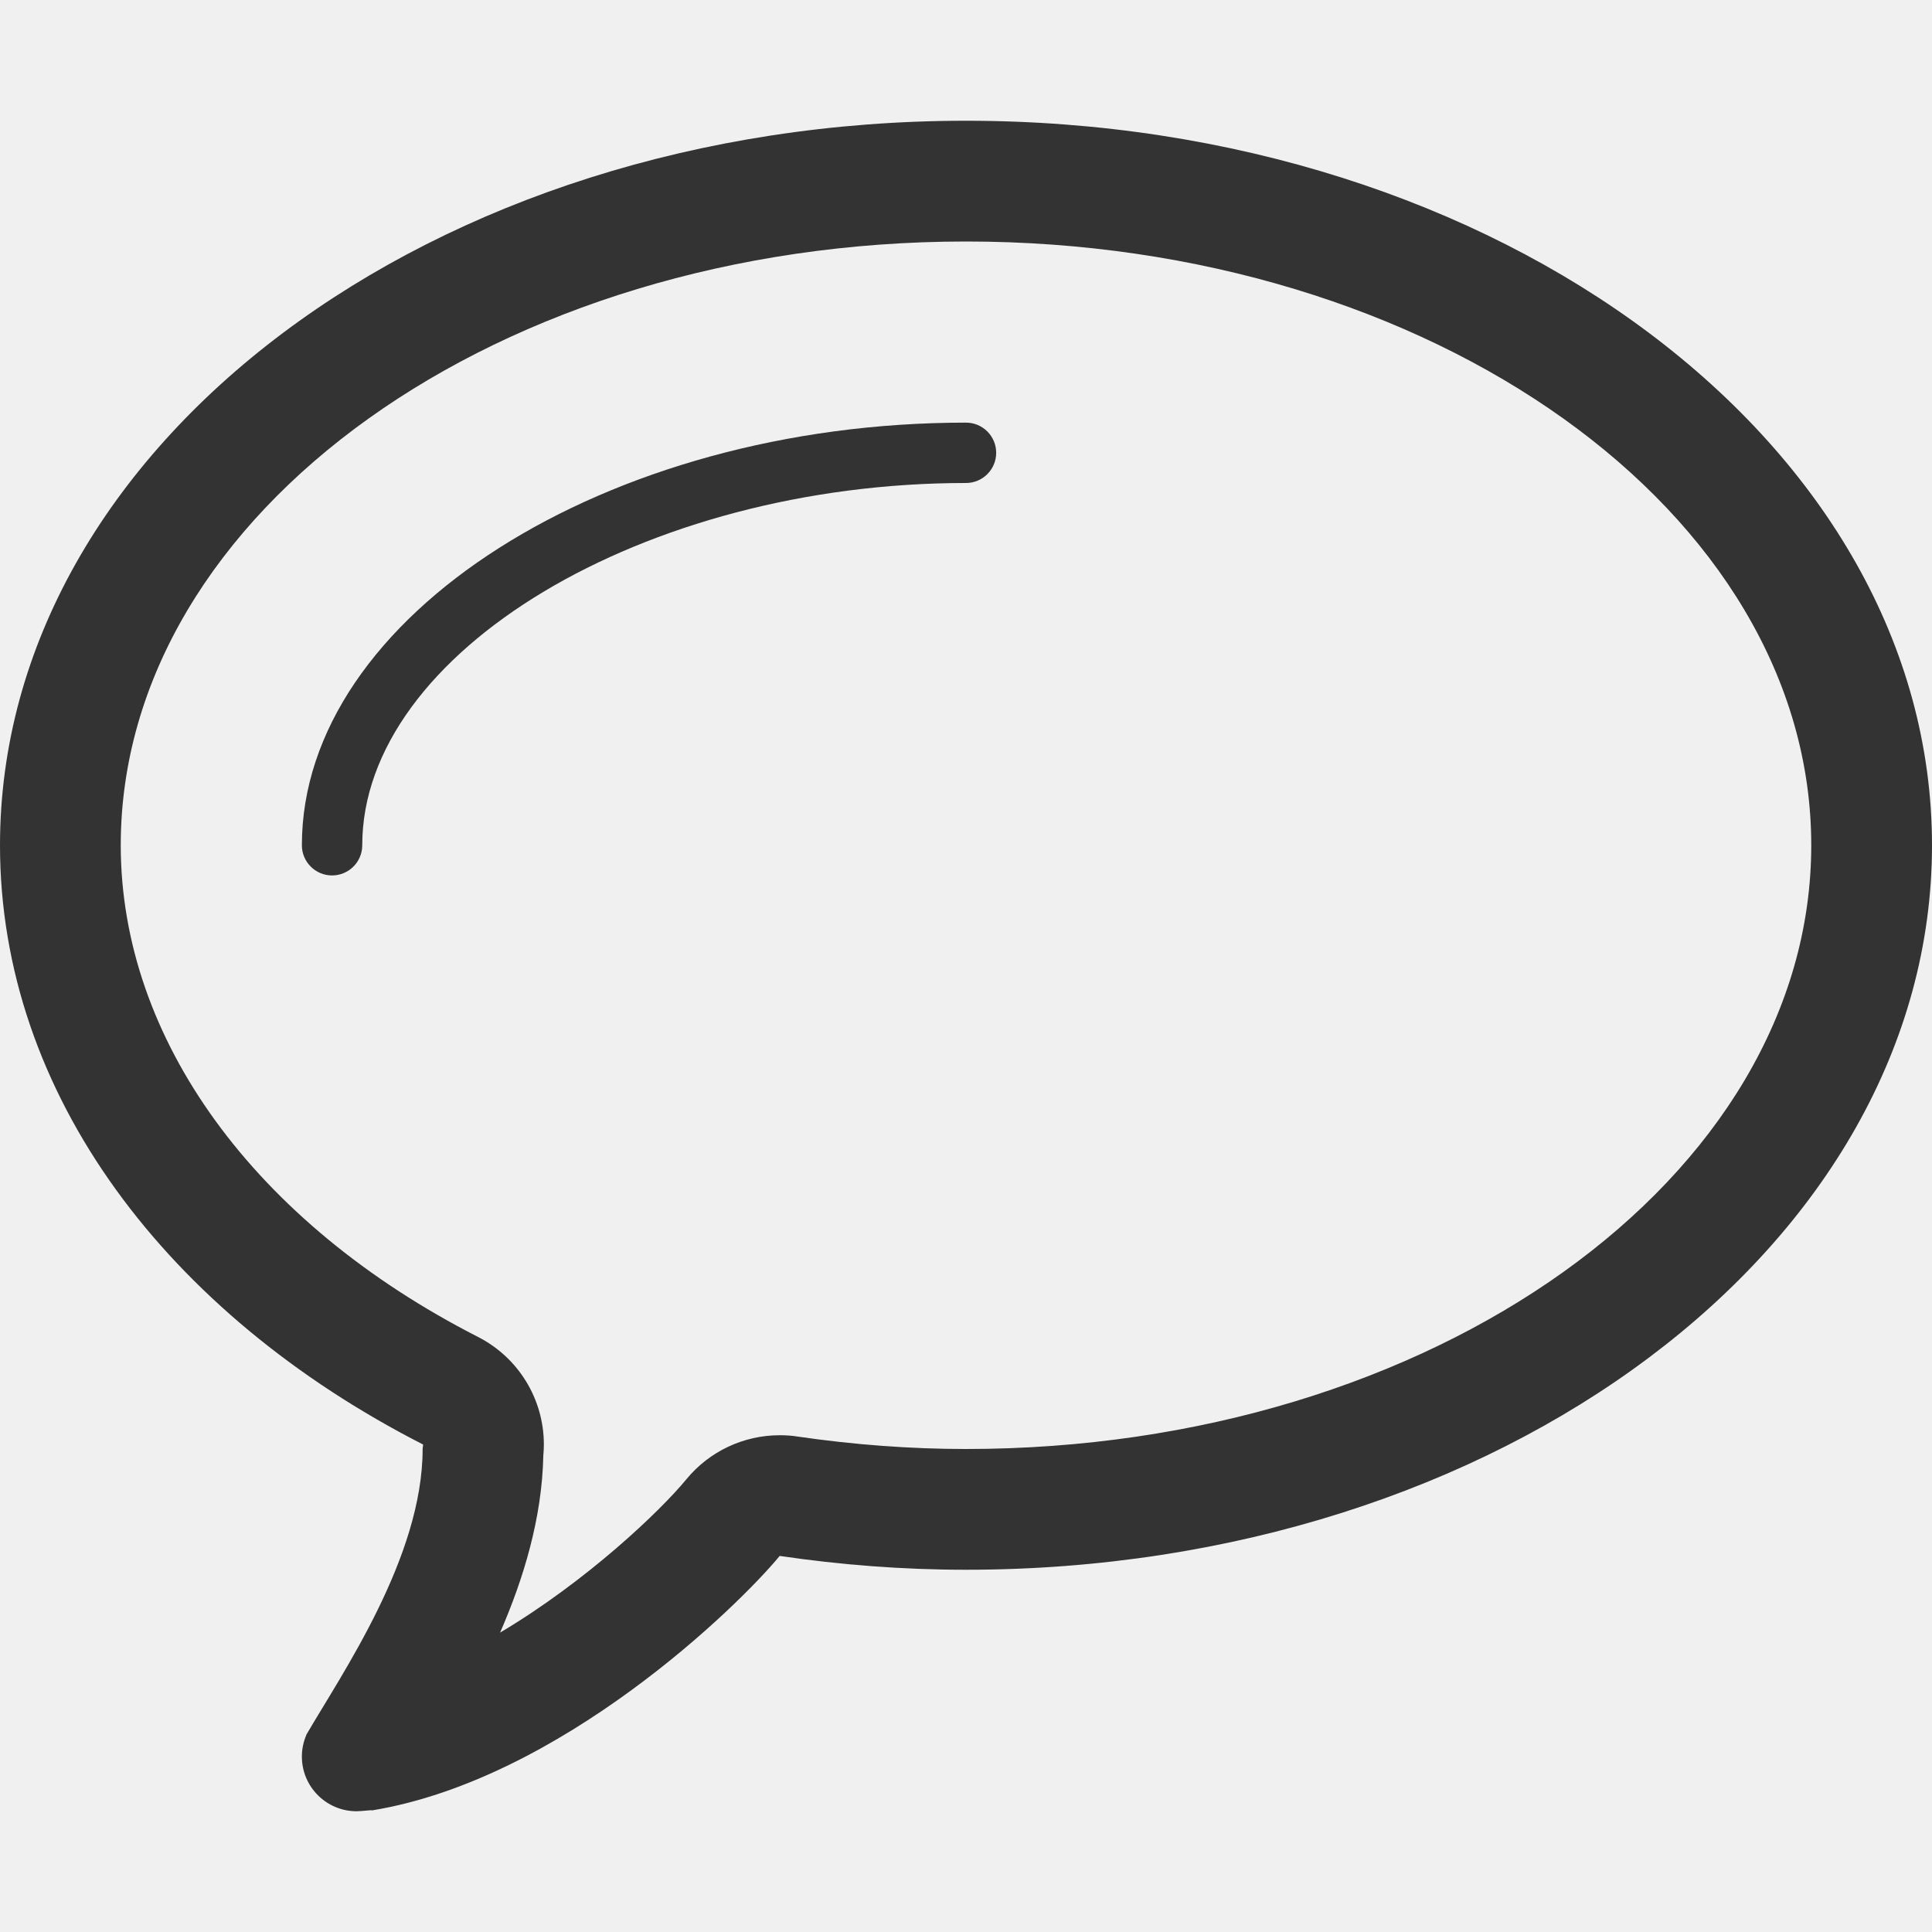
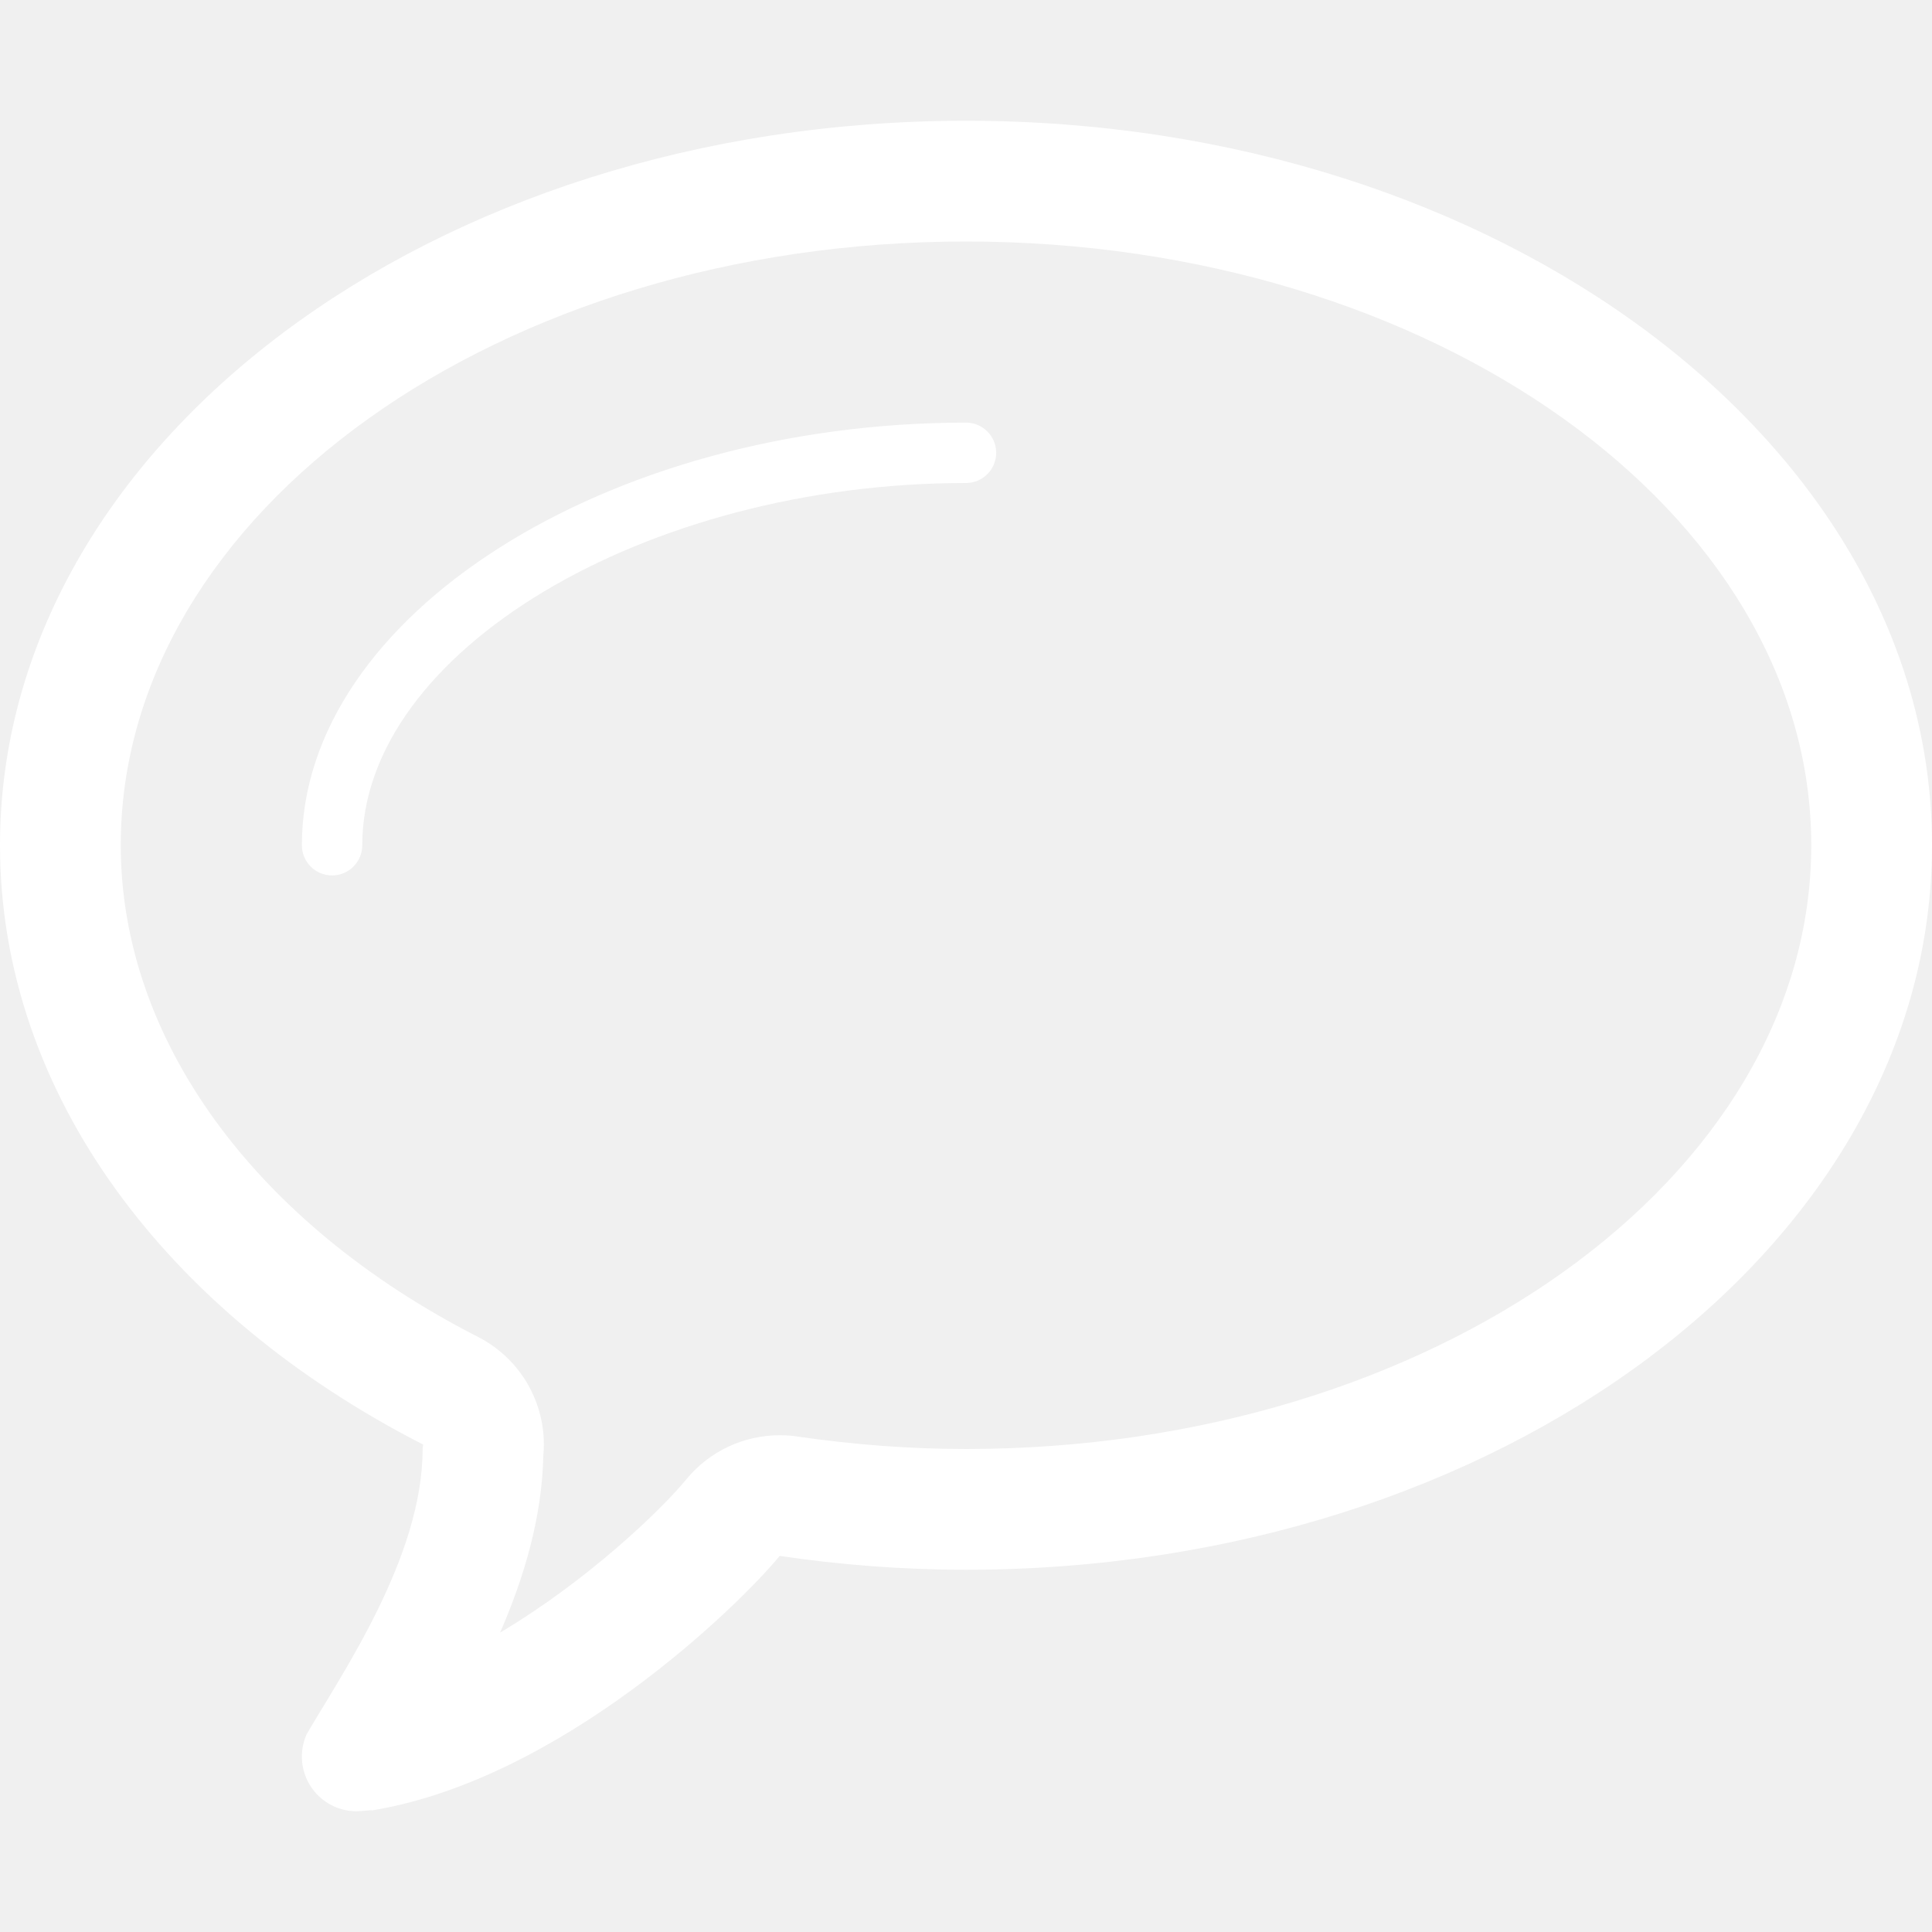
<svg xmlns="http://www.w3.org/2000/svg" enable-background="new 0 0 32 32" height="32px" id="Layer_1" version="1.1" viewBox="0 0 32 32" width="32px" xml:space="preserve">
  <g id="bubble">
-     <path clip-rule="evenodd" d="M16,7c-5.963,0-11,3.206-11,7c0,0.276,0.224,0.5,0.5,0.5   S6,14.276,6,14c0-3.196,4.673-6,10-6c0.275,0,0.5-0.224,0.5-0.5S16.276,7,16,7z" fill="#333333" fill-rule="evenodd" />
-     <path clip-rule="evenodd" d="M16,2C7.163,2,0,7.373,0,14c0,4.127,2.779,7.766,7.008,9.926   C7.008,23.953,7,23.971,7,24c0,1.793-1.339,3.723-1.928,4.736c0.001,0,0.002,0,0.002,0C5.027,28.846,5,28.967,5,29.094   C5,29.594,5.405,30,5.906,30C6,30,6.165,29.975,6.161,29.986c3.125-0.512,6.069-3.383,6.753-4.215C13.913,25.918,14.943,26,16,26   c8.835,0,16-5.373,16-12C32,7.373,24.836,2,16,2z M16,24c-0.917,0-1.858-0.07-2.796-0.207c-0.097-0.016-0.194-0.021-0.29-0.021   c-0.594,0-1.163,0.264-1.546,0.73c-0.428,0.521-1.646,1.684-3.085,2.539c0.39-0.895,0.695-1.898,0.716-2.932   c0.006-0.064,0.009-0.129,0.009-0.184c0-0.752-0.421-1.439-1.09-1.781C4.212,20.252,2,17.207,2,14C2,8.486,8.28,4,16,4   c7.718,0,14,4.486,14,10C30,19.514,23.719,24,16,24z" fill="#333333" fill-rule="evenodd" />
+     <path clip-rule="evenodd" d="M16,7c-5.963,0-11,3.206-11,7c0,0.276,0.224,0.5,0.5,0.5   S6,14.276,6,14c0-3.196,4.673-6,10-6c0.275,0,0.5-0.224,0.5-0.5S16.276,7,16,7z" fill="#ffffff" fill-rule="evenodd" />
+     <path clip-rule="evenodd" d="M16,2C7.163,2,0,7.373,0,14c0,4.127,2.779,7.766,7.008,9.926   C7.008,23.953,7,23.971,7,24c0,1.793-1.339,3.723-1.928,4.736c0.001,0,0.002,0,0.002,0C5.027,28.846,5,28.967,5,29.094   C5,29.594,5.405,30,5.906,30C6,30,6.165,29.975,6.161,29.986c3.125-0.512,6.069-3.383,6.753-4.215C13.913,25.918,14.943,26,16,26   c8.835,0,16-5.373,16-12C32,7.373,24.836,2,16,2z M16,24c-0.917,0-1.858-0.07-2.796-0.207c-0.097-0.016-0.194-0.021-0.29-0.021   c-0.594,0-1.163,0.264-1.546,0.73c-0.428,0.521-1.646,1.684-3.085,2.539c0.39-0.895,0.695-1.898,0.716-2.932   c0.006-0.064,0.009-0.129,0.009-0.184c0-0.752-0.421-1.439-1.09-1.781C4.212,20.252,2,17.207,2,14C2,8.486,8.28,4,16,4   c7.718,0,14,4.486,14,10C30,19.514,23.719,24,16,24z" fill="#ffffff" fill-rule="evenodd" />
  </g>
</svg>
